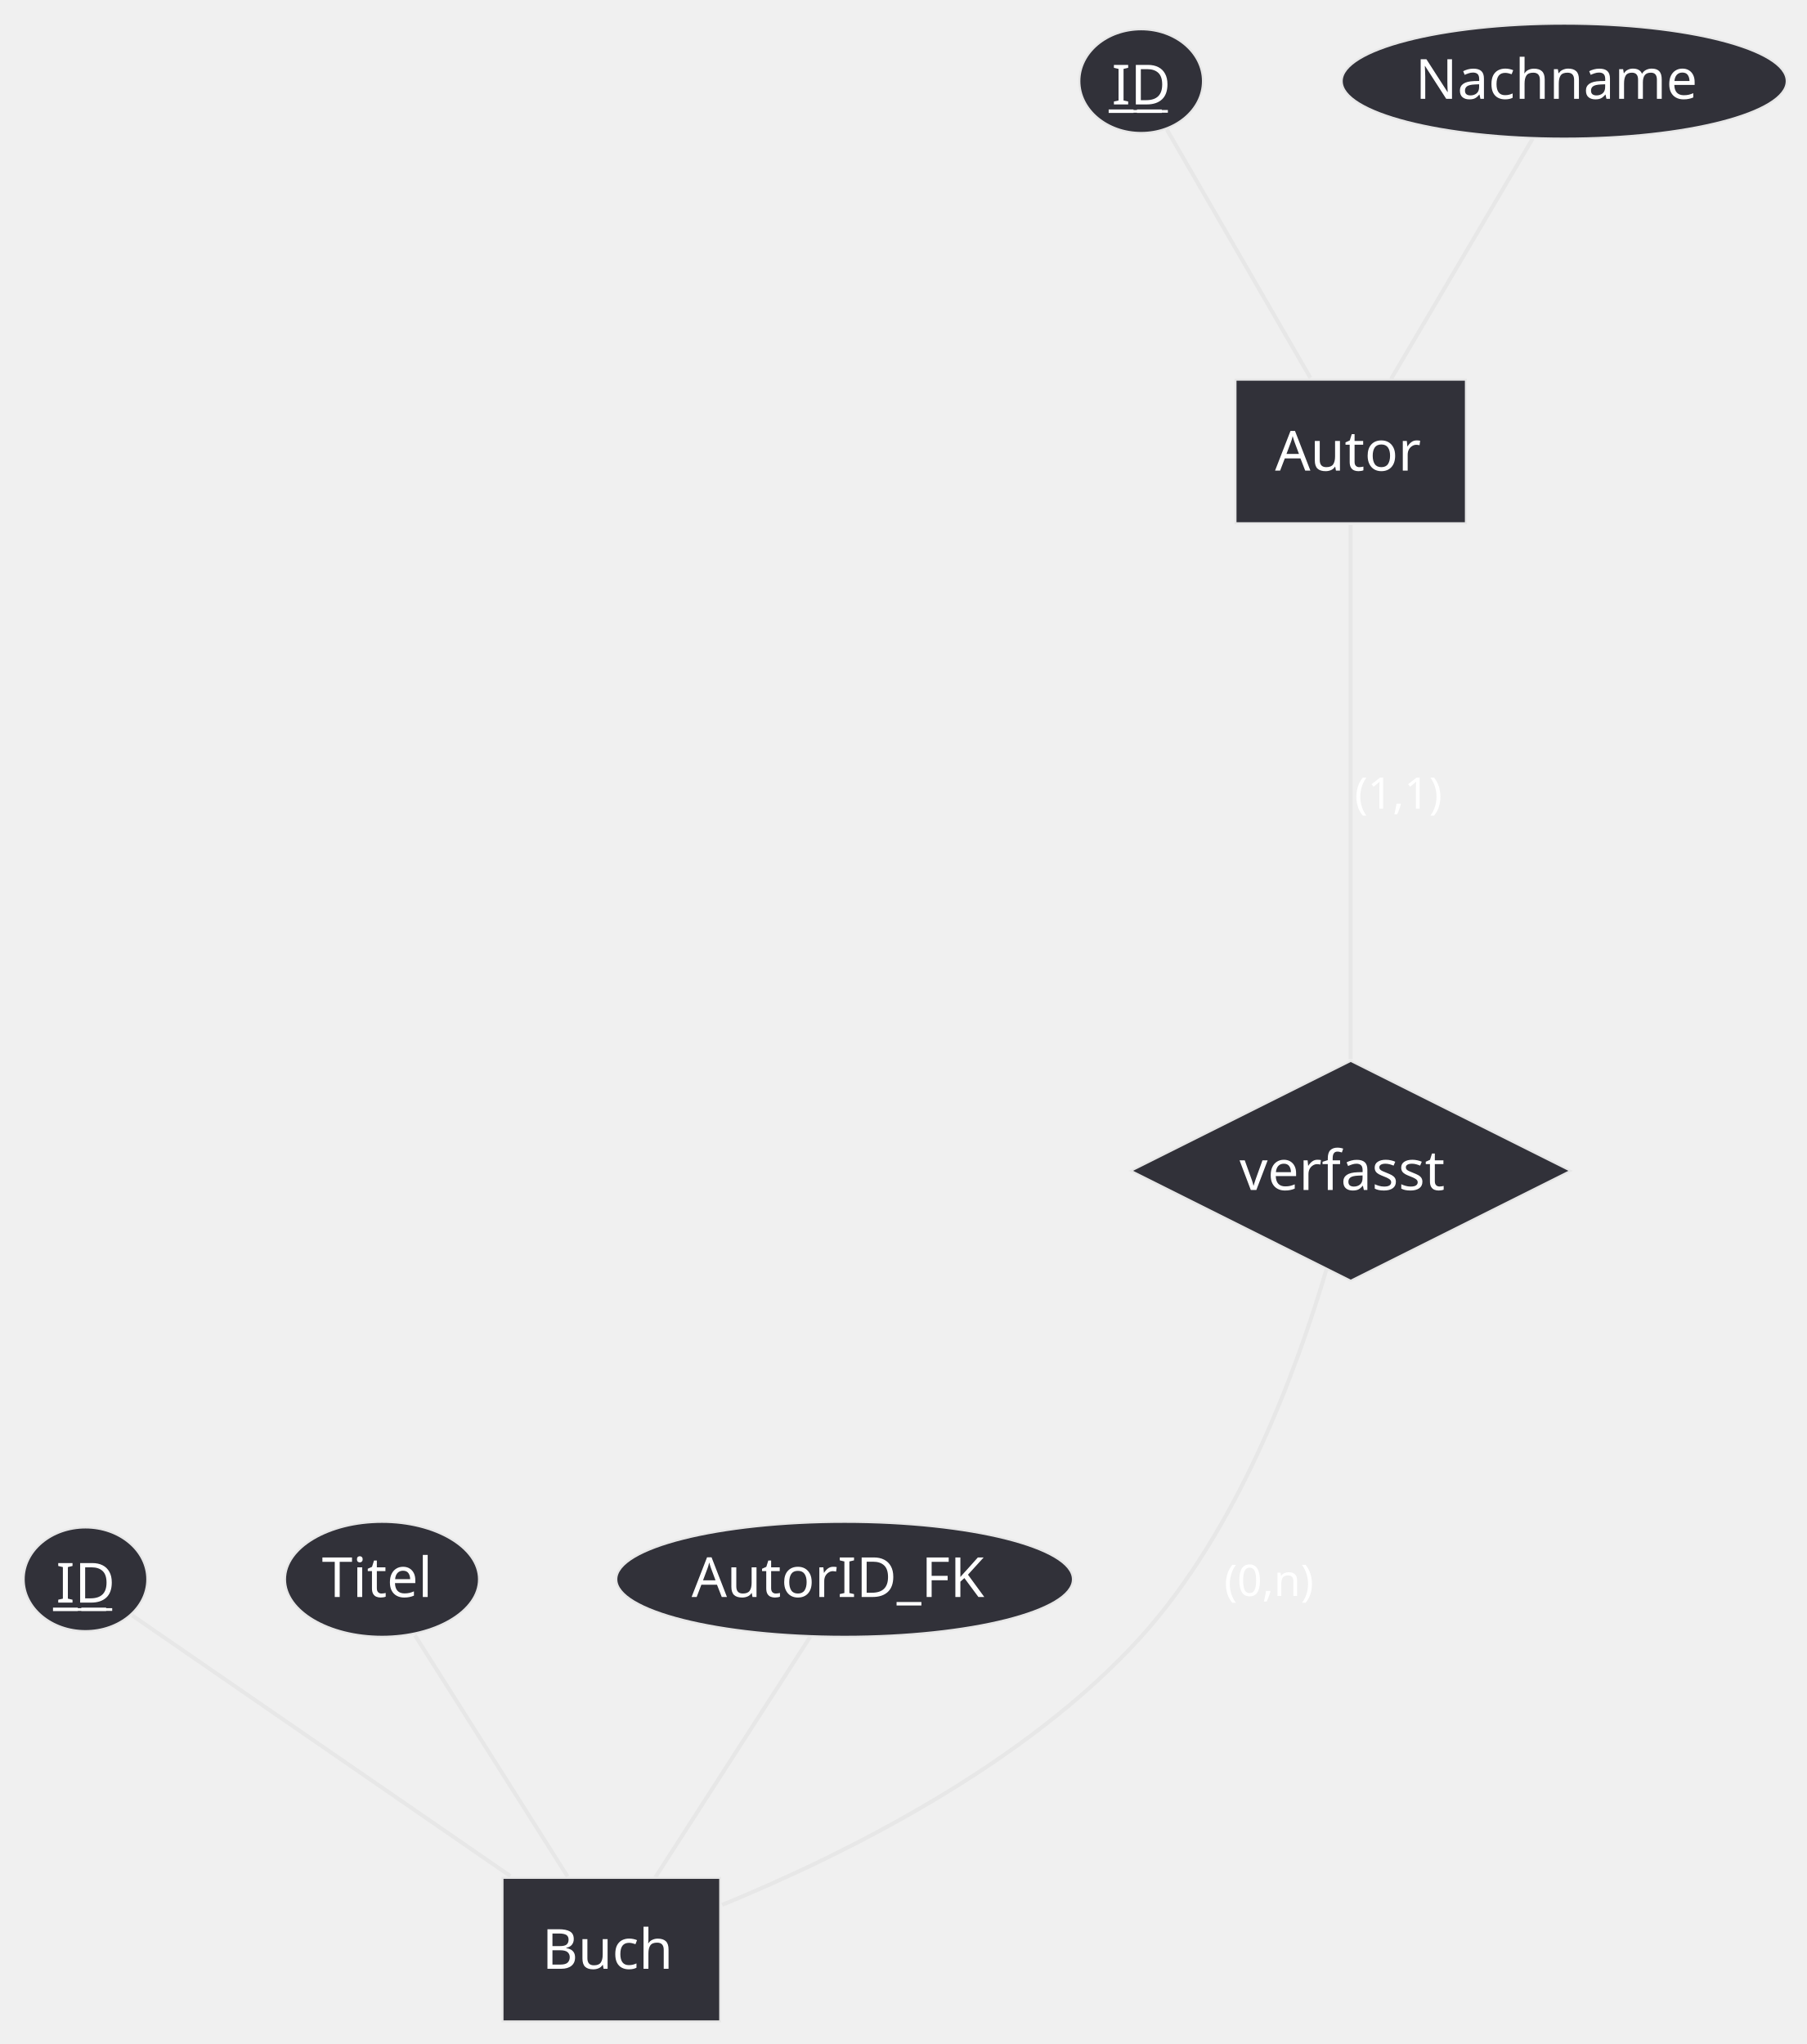
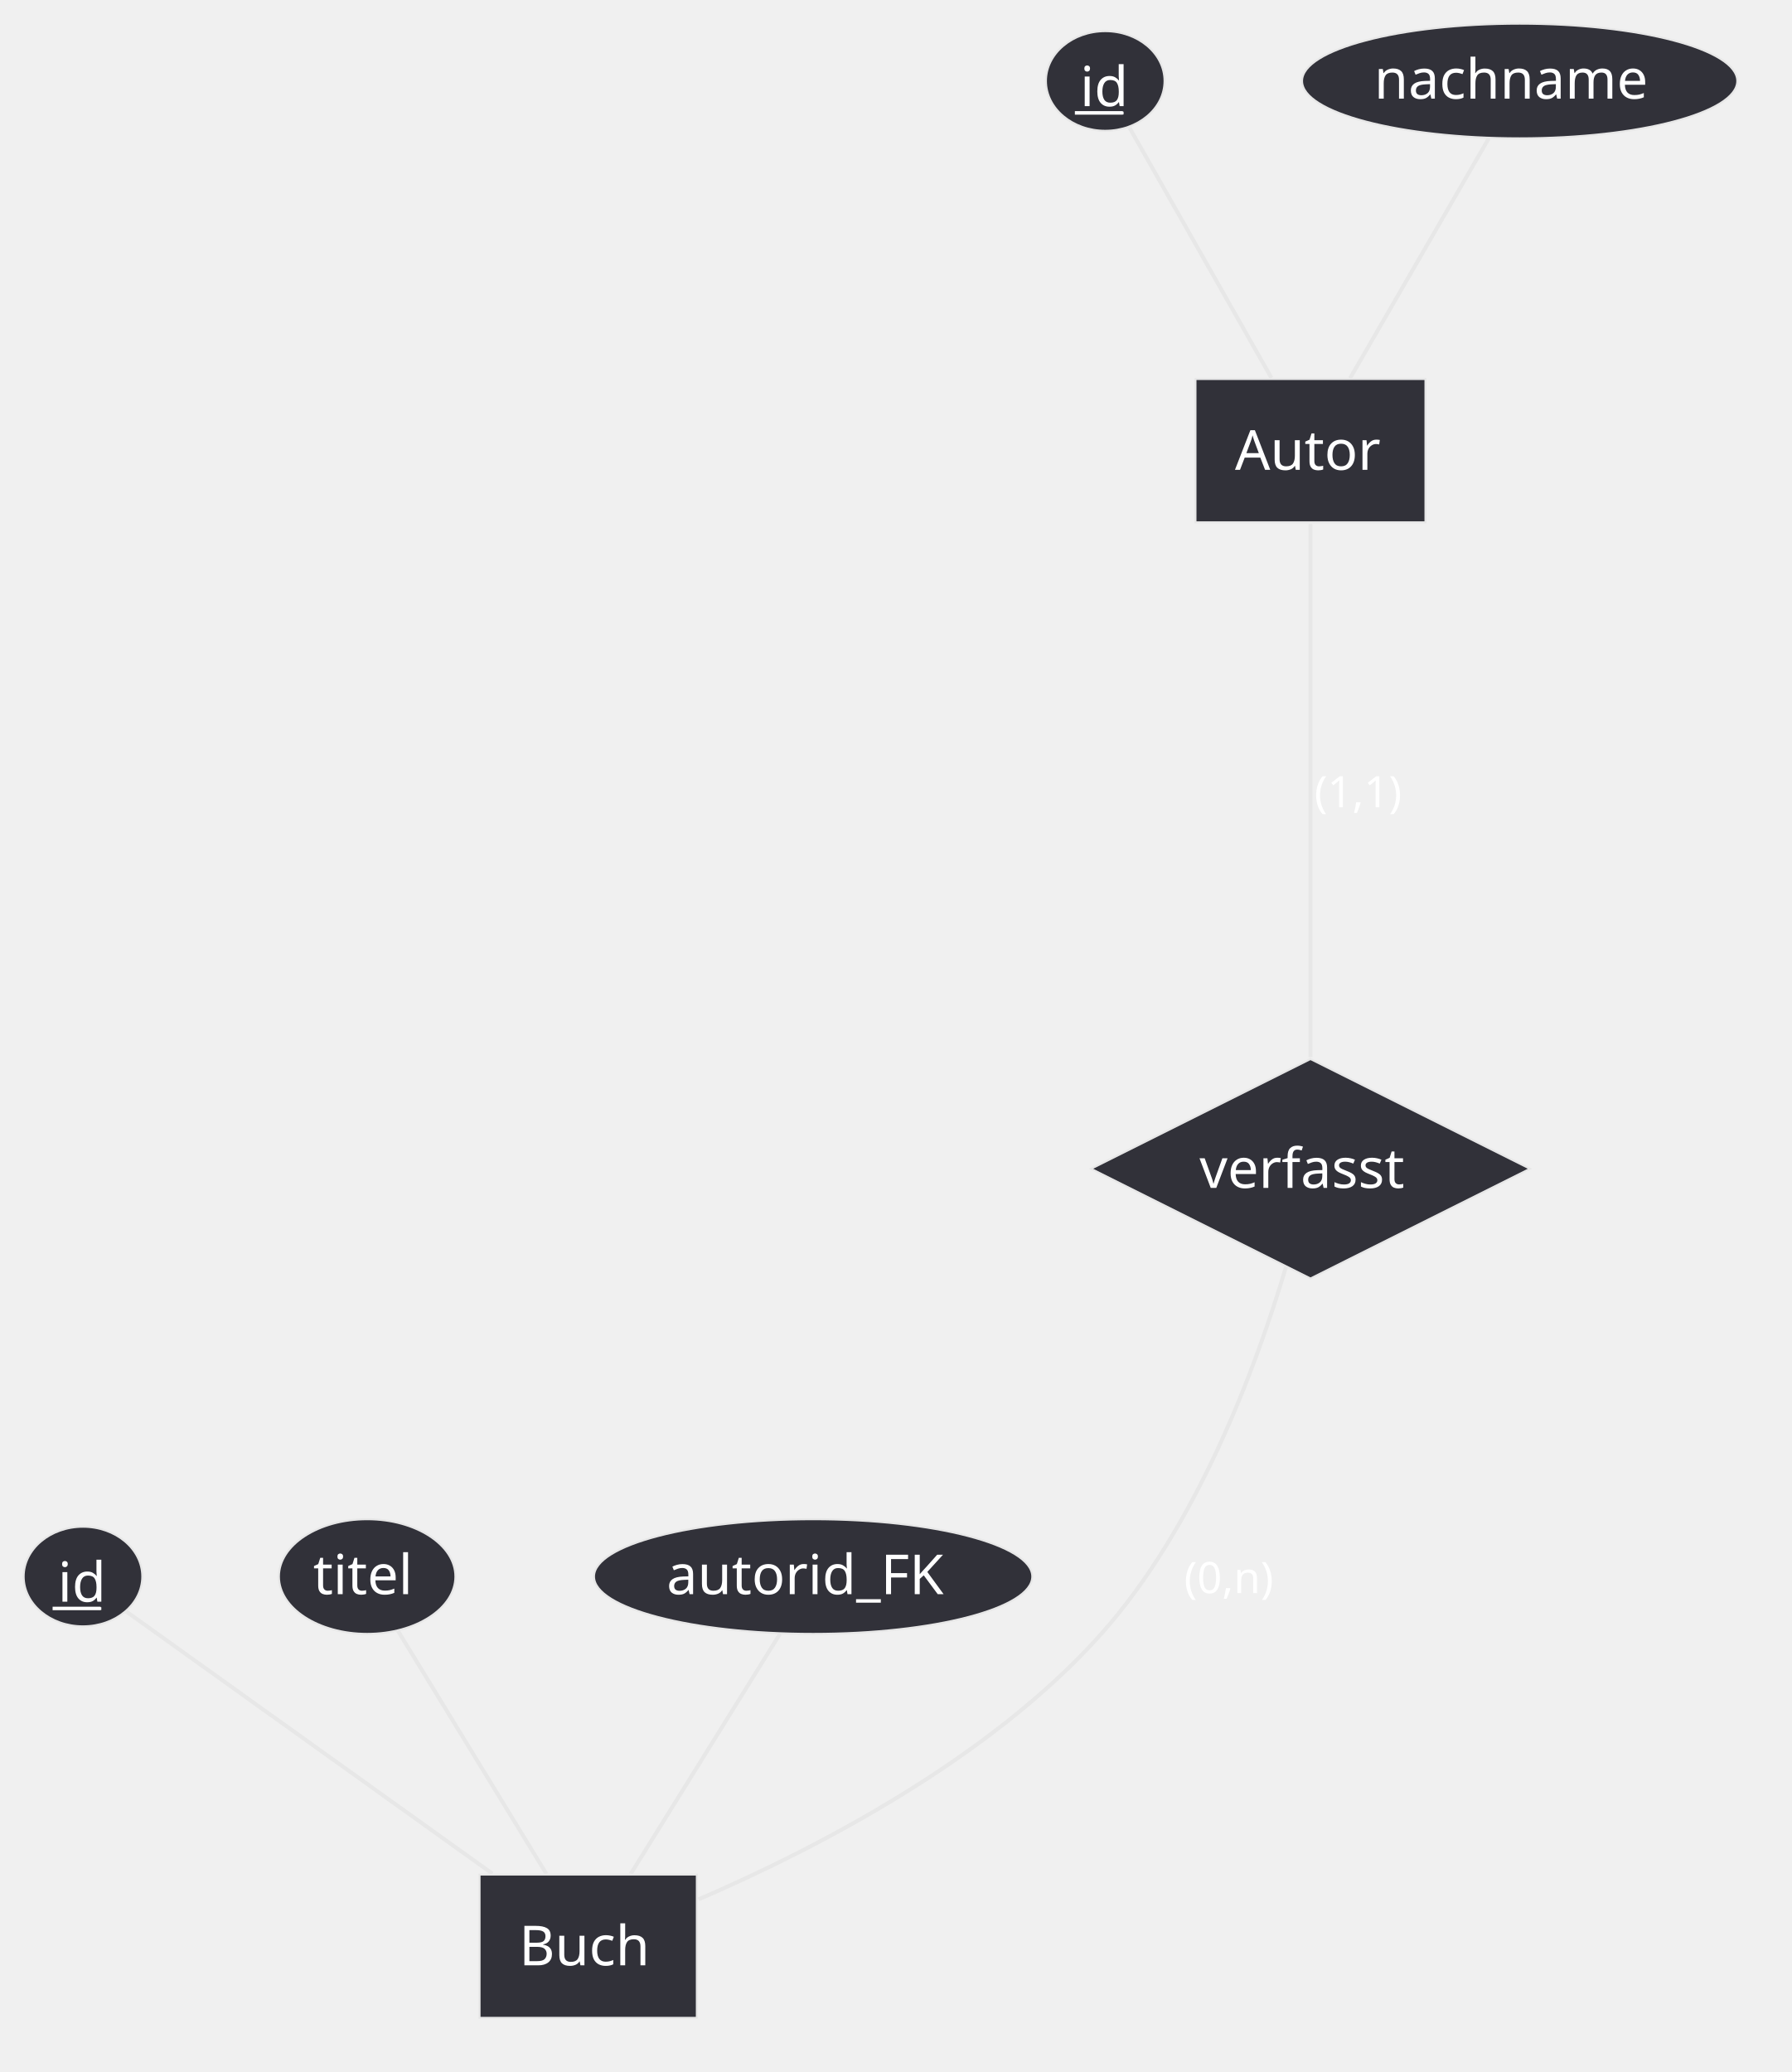
- <svg xmlns="http://www.w3.org/2000/svg" contentStyleType="text/css" data-diagram-type="CHEN_EER" height="517px" preserveAspectRatio="none" style="width:457px;height:517px;" version="1.1" viewBox="0 0 457 517" width="457px" zoomAndPan="magnify">
+ <svg xmlns="http://www.w3.org/2000/svg" contentStyleType="text/css" data-diagram-type="CHEN_EER" height="525px" preserveAspectRatio="none" style="width:454px;height:525px;" version="1.1" viewBox="0 0 454 525" width="454px" zoomAndPan="magnify">
  <defs />
  <g>
    <g>
-       <rect fill="#313139" height="36.297" style="stroke:#E7E7E7;stroke-width:0.5;" width="58.261" x="312.49" y="96.04" />
-       <text fill="#FFFFFF" font-family="sans-serif" font-size="14" lengthAdjust="spacing" textLength="38.261" x="322.49" y="119.035">Autor</text>
+       <rect fill="#313139" height="36.297" style="stroke:#E7E7E7;stroke-width:0.5;" width="58.261" x="302.89" y="96.04" />
+       <text fill="#FFFFFF" font-family="sans-serif" font-size="14" lengthAdjust="spacing" textLength="38.261" x="312.89" y="119.035">Autor</text>
    </g>
    <g>
-       <ellipse cx="288.622" cy="20.518" fill="#313139" rx="15.622" ry="13.098" style="stroke:#E7E7E7;stroke-width:0.5;" />
-       <text fill="#FFFFFF" font-family="sans-serif" font-size="14" lengthAdjust="spacing" text-decoration="underline" textLength="14.909" x="281.168" y="26.415">I̲D̲</text>
+       <ellipse cx="280.023" cy="20.518" fill="#313139" rx="15.023" ry="12.618" style="stroke:#E7E7E7;stroke-width:0.5;" />
+       <text fill="#FFFFFF" font-family="sans-serif" font-size="14" lengthAdjust="spacing" text-decoration="underline" textLength="12.776" x="273.635" y="26.895">i̲d̲</text>
    </g>
    <g>
-       <ellipse cx="395.623" cy="20.524" fill="#313139" rx="56.263" ry="14.524" style="stroke:#E7E7E7;stroke-width:0.5;" />
-       <text fill="#FFFFFF" font-family="sans-serif" font-size="14" lengthAdjust="spacing" textLength="75.325" x="357.96" y="24.995">Nachname</text>
+       <ellipse cx="385.022" cy="20.524" fill="#313139" rx="55.132" ry="14.524" style="stroke:#E7E7E7;stroke-width:0.5;" />
+       <text fill="#FFFFFF" font-family="sans-serif" font-size="14" lengthAdjust="spacing" textLength="73.726" x="348.159" y="24.995">nachname</text>
    </g>
    <g>
-       <rect fill="#313139" height="36.297" style="stroke:#E7E7E7;stroke-width:0.5;" width="55.048" x="127.1" y="474.98" />
-       <text fill="#FFFFFF" font-family="sans-serif" font-size="14" lengthAdjust="spacing" textLength="35.048" x="137.1" y="497.975">Buch</text>
+       <rect fill="#313139" height="36.297" style="stroke:#E7E7E7;stroke-width:0.5;" width="55.048" x="121.5" y="474.98" />
+       <text fill="#FFFFFF" font-family="sans-serif" font-size="14" lengthAdjust="spacing" textLength="35.048" x="131.5" y="497.975">Buch</text>
    </g>
    <g>
-       <ellipse cx="21.622" cy="399.458" fill="#313139" rx="15.622" ry="13.098" style="stroke:#E7E7E7;stroke-width:0.5;" />
-       <text fill="#FFFFFF" font-family="sans-serif" font-size="14" lengthAdjust="spacing" text-decoration="underline" textLength="14.909" x="14.168" y="405.355">I̲D̲</text>
+       <ellipse cx="21.023" cy="399.459" fill="#313139" rx="15.023" ry="12.618" style="stroke:#E7E7E7;stroke-width:0.5;" />
+       <text fill="#FFFFFF" font-family="sans-serif" font-size="14" lengthAdjust="spacing" text-decoration="underline" textLength="12.776" x="14.635" y="405.835">i̲d̲</text>
    </g>
    <g>
-       <ellipse cx="96.62" cy="399.464" fill="#313139" rx="24.52" ry="14.524" style="stroke:#E7E7E7;stroke-width:0.5;" />
-       <text fill="#FFFFFF" font-family="sans-serif" font-size="14" lengthAdjust="spacing" textLength="30.434" x="81.403" y="403.935">Titel</text>
+       <ellipse cx="93.024" cy="399.464" fill="#313139" rx="22.354" ry="14.524" style="stroke:#E7E7E7;stroke-width:0.5;" />
+       <text fill="#FFFFFF" font-family="sans-serif" font-size="14" lengthAdjust="spacing" textLength="27.371" x="79.339" y="403.935">titel</text>
    </g>
    <g>
-       <ellipse cx="213.622" cy="399.464" fill="#313139" rx="57.732" ry="14.524" style="stroke:#E7E7E7;stroke-width:0.5;" />
-       <text fill="#FFFFFF" font-family="sans-serif" font-size="14" lengthAdjust="spacing" textLength="77.403" x="174.921" y="403.935">AutorID_FK</text>
+       <ellipse cx="206.019" cy="399.464" fill="#313139" rx="55.519" ry="14.524" style="stroke:#E7E7E7;stroke-width:0.5;" />
+       <text fill="#FFFFFF" font-family="sans-serif" font-size="14" lengthAdjust="spacing" textLength="74.272" x="168.882" y="403.935">autorid_FK</text>
    </g>
    <g>
-       <polygon fill="#313139" points="286.03,296.138,341.627,268.34,397.224,296.138,341.627,323.937" style="stroke:#E7E7E7;stroke-width:0.5;" />
-       <text fill="#FFFFFF" font-family="sans-serif" font-size="14" lengthAdjust="spacing" textLength="56.239" x="313.507" y="300.985">verfasst</text>
+       <polygon fill="#313139" points="276.43,296.138,332.027,268.34,387.624,296.138,332.027,323.937" style="stroke:#E7E7E7;stroke-width:0.5;" />
+       <text fill="#FFFFFF" font-family="sans-serif" font-size="14" lengthAdjust="spacing" textLength="56.239" x="303.907" y="300.985">verfasst</text>
    </g>
    <g class="link" data-entity-1="ent0003" data-entity-2="ent0002" data-link-type="association" data-source-line="4" id="lnk4">
-       <path d="M295.12,32.76 C304.19,48.44 320.72,77.04 331.43,95.57" fill="none" id="Autor/ID-Autor" style="stroke:#E7E7E7;stroke-width:1;" />
+       <path d="M286.19,32.39 C295.07,48.05 311.54,77.09 322.13,95.75" fill="none" id="Autor/id-Autor" style="stroke:#E7E7E7;stroke-width:1;" />
    </g>
    <g class="link" data-entity-1="ent0005" data-entity-2="ent0002" data-link-type="association" data-source-line="5" id="lnk6">
-       <path d="M387.65,35.05 C378.15,51.18 362.24,78.19 351.84,95.85" fill="none" id="Autor/Nachname-Autor" style="stroke:#E7E7E7;stroke-width:1;" />
+       <path d="M377.2,35.05 C367.87,51.18 352.26,78.19 342.05,95.85" fill="none" id="Autor/nachname-Autor" style="stroke:#E7E7E7;stroke-width:1;" />
    </g>
    <g class="link" data-entity-1="ent0008" data-entity-2="ent0007" data-link-type="association" data-source-line="8" id="lnk9">
-       <path d="M33.42,408.59 C54.79,423.32 100.31,454.69 129.08,474.52" fill="none" id="Buch/ID-Buch" style="stroke:#E7E7E7;stroke-width:1;" />
+       <path d="M31.94,408.28 C52.37,422.91 96.85,454.77 124.73,474.73" fill="none" id="Buch/id-Buch" style="stroke:#E7E7E7;stroke-width:1;" />
    </g>
    <g class="link" data-entity-1="ent0010" data-entity-2="ent0007" data-link-type="association" data-source-line="9" id="lnk11">
-       <path d="M104.93,413.59 C115.08,429.63 132.28,456.82 143.55,474.63" fill="none" id="Buch/Titel-Buch" style="stroke:#E7E7E7;stroke-width:1;" />
+       <path d="M100.81,413.21 C110.61,429.24 127.47,456.86 138.44,474.8" fill="none" id="Buch/titel-Buch" style="stroke:#E7E7E7;stroke-width:1;" />
    </g>
    <g class="link" data-entity-1="ent0012" data-entity-2="ent0007" data-link-type="association" data-source-line="10" id="lnk13">
-       <path d="M204.92,413.99 C194.53,430.12 177.15,457.13 165.78,474.79" fill="none" id="Buch/AutorID_FK-Buch" style="stroke:#E7E7E7;stroke-width:1;" />
+       <path d="M197.61,413.99 C187.58,430.12 170.79,457.13 159.81,474.79" fill="none" id="Buch/autorid_FK-Buch" style="stroke:#E7E7E7;stroke-width:1;" />
    </g>
    <g class="link" data-entity-1="ent0002" data-entity-2="ent0014" data-link-type="association" data-source-line="14" id="lnk15">
-       <path d="M341.62,132.77 C341.62,164.26 341.62,230.45 341.62,267.87" fill="none" id="Autor-verfasst" style="stroke:#E7E7E7;stroke-width:1;" />
-       <text fill="#FFFFFF" font-family="sans-serif" font-size="11" lengthAdjust="spacing" textLength="26.077" x="342.62" y="204.55">(1,1)</text>
+       <path d="M332.02,132.77 C332.02,164.26 332.02,230.45 332.02,267.87" fill="none" id="Autor-verfasst" style="stroke:#E7E7E7;stroke-width:1;" />
+       <text fill="#FFFFFF" font-family="sans-serif" font-size="11" lengthAdjust="spacing" textLength="26.077" x="333.02" y="204.55">(1,1)</text>
    </g>
    <g class="link" data-entity-1="ent0014" data-entity-2="ent0007" data-link-type="association" data-source-line="15" id="lnk16">
-       <path d="M335.49,321.06 C327.97,346.54 313.1,386.87 288.62,413.98 C259.03,446.77 212.36,469.62 182.63,481.81" fill="none" id="verfasst-Buch" style="stroke:#E7E7E7;stroke-width:1;" />
-       <text fill="#FFFFFF" font-family="sans-serif" font-size="11" lengthAdjust="spacing" textLength="26.05" x="309.62" y="403.67">(0,n)</text>
+       <path d="M325.82,320.99 C318.24,346.42 303.32,386.7 279.02,413.98 C250.56,445.94 205.85,468.81 176.99,481.26" fill="none" id="verfasst-Buch" style="stroke:#E7E7E7;stroke-width:1;" />
+       <text fill="#FFFFFF" font-family="sans-serif" font-size="11" lengthAdjust="spacing" textLength="26.05" x="300.02" y="403.67">(0,n)</text>
    </g>
  </g>
</svg>
